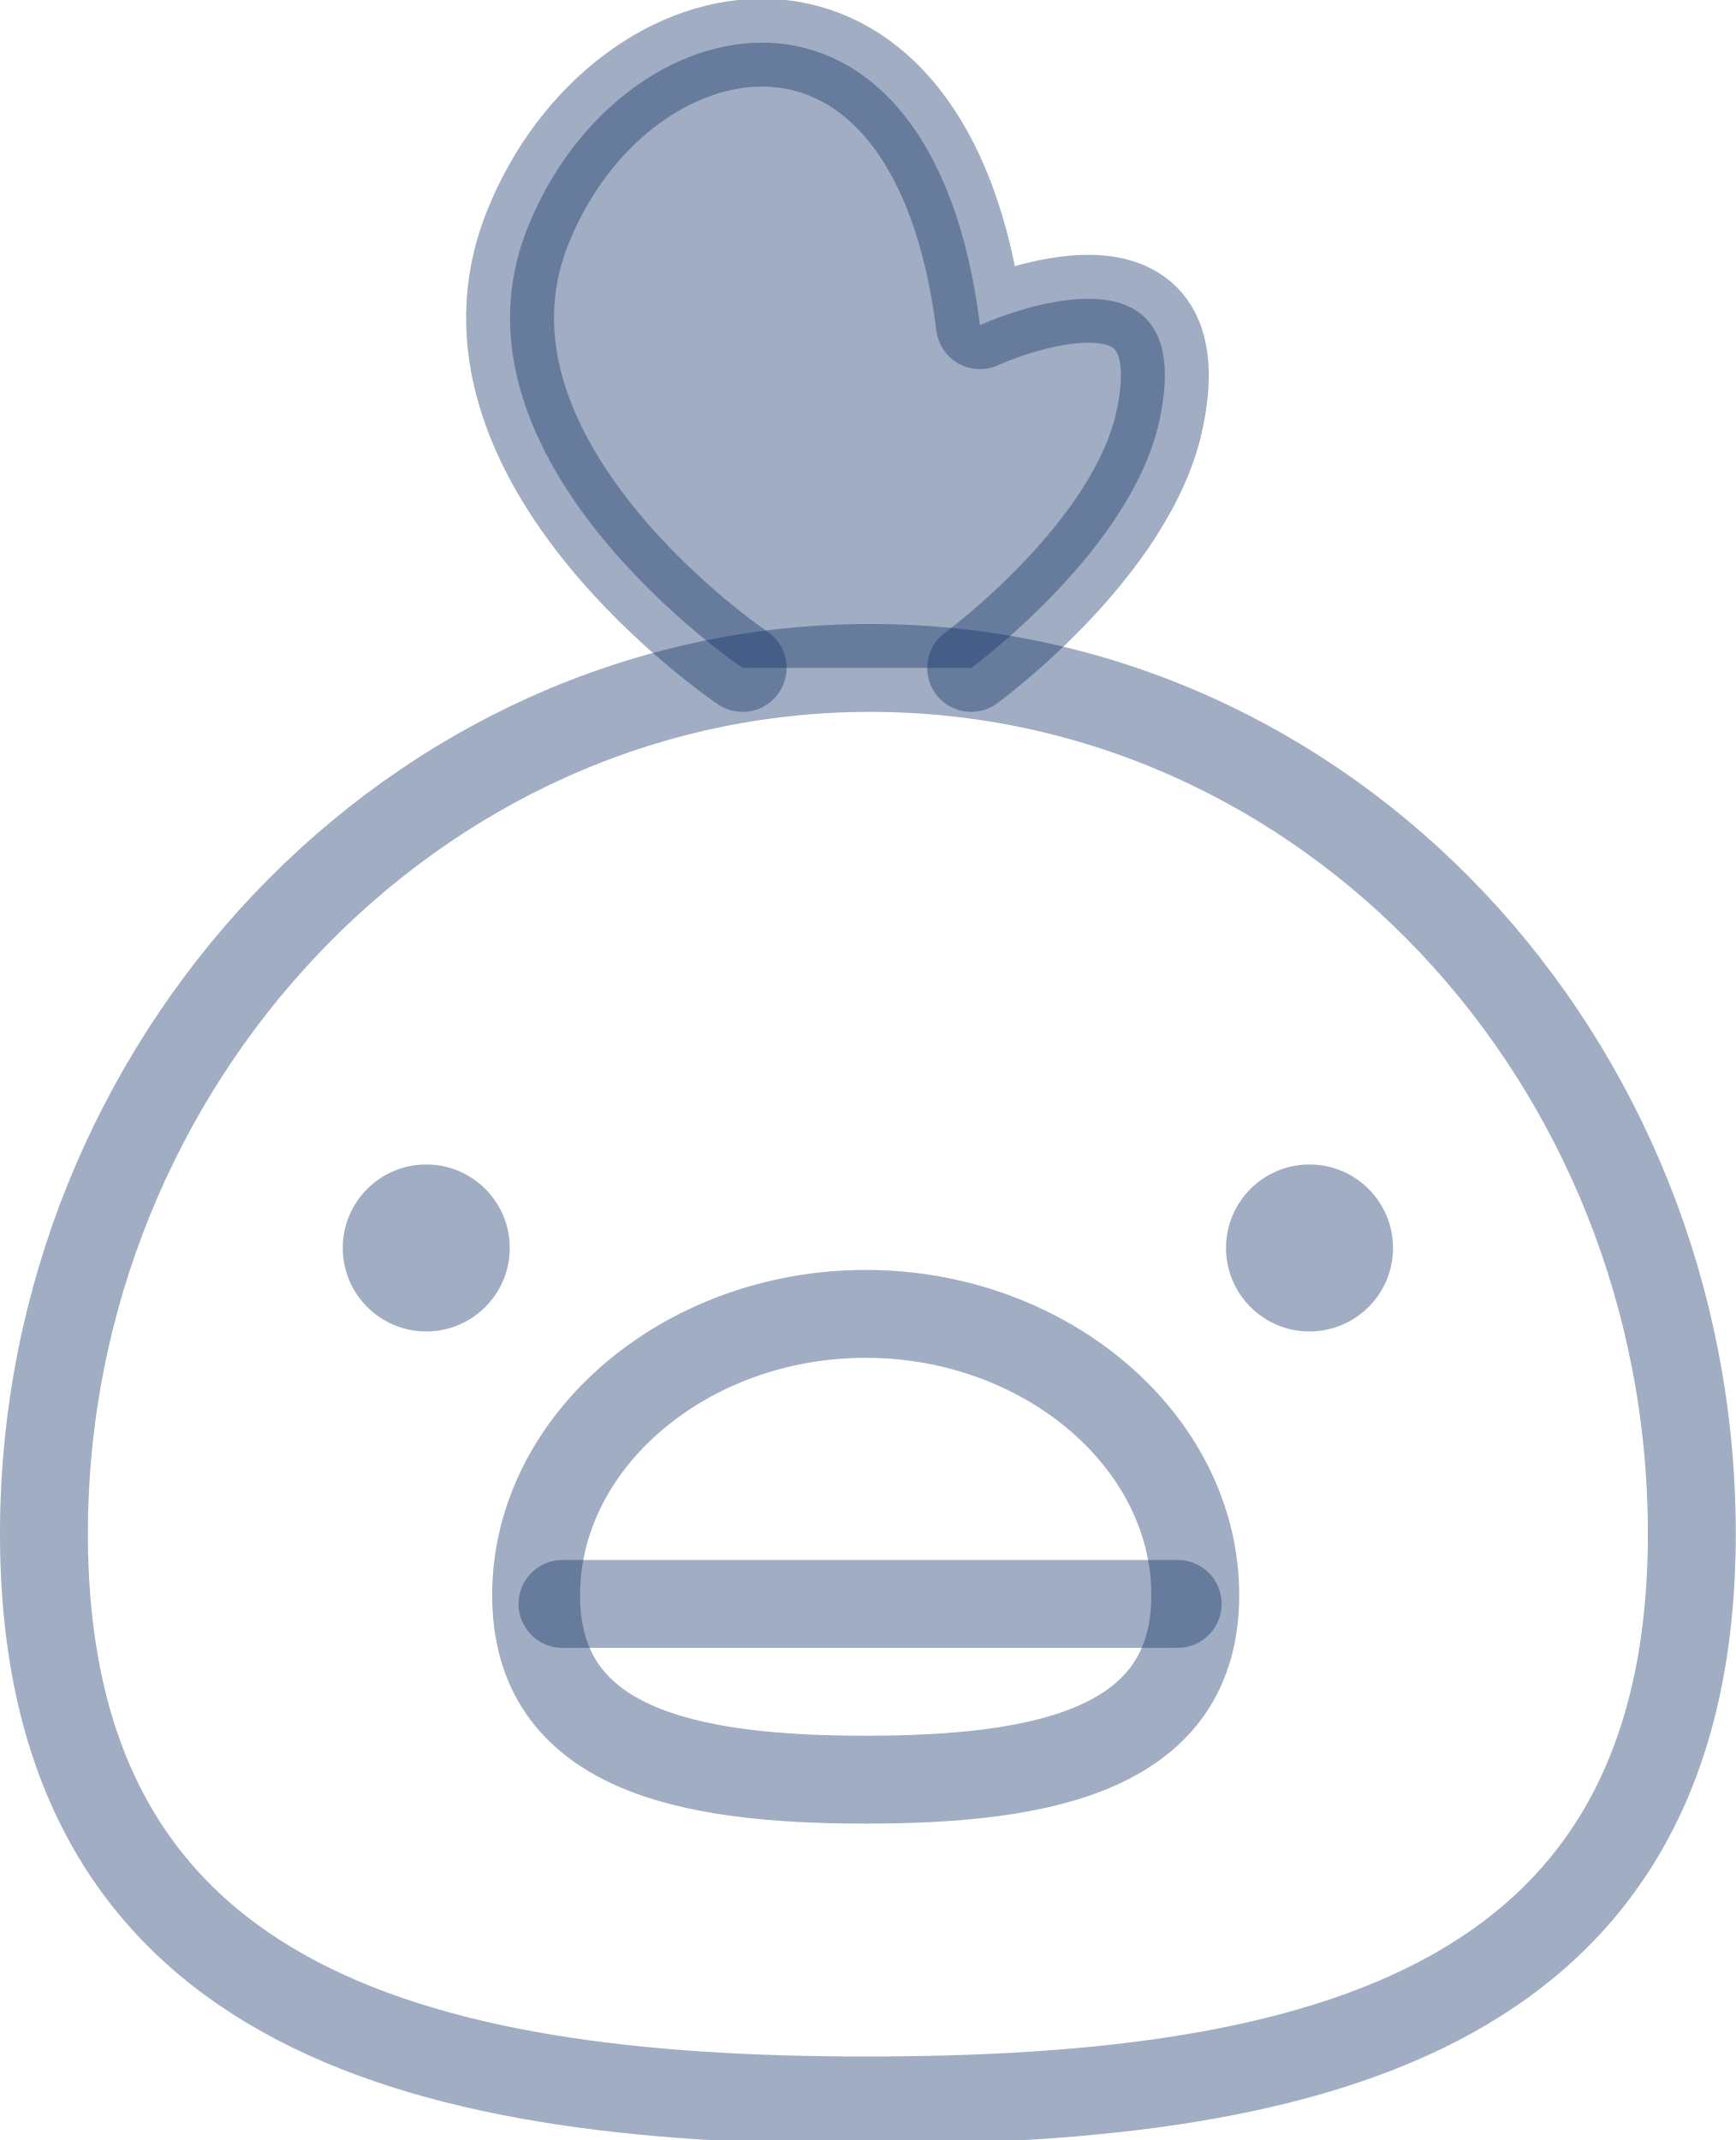
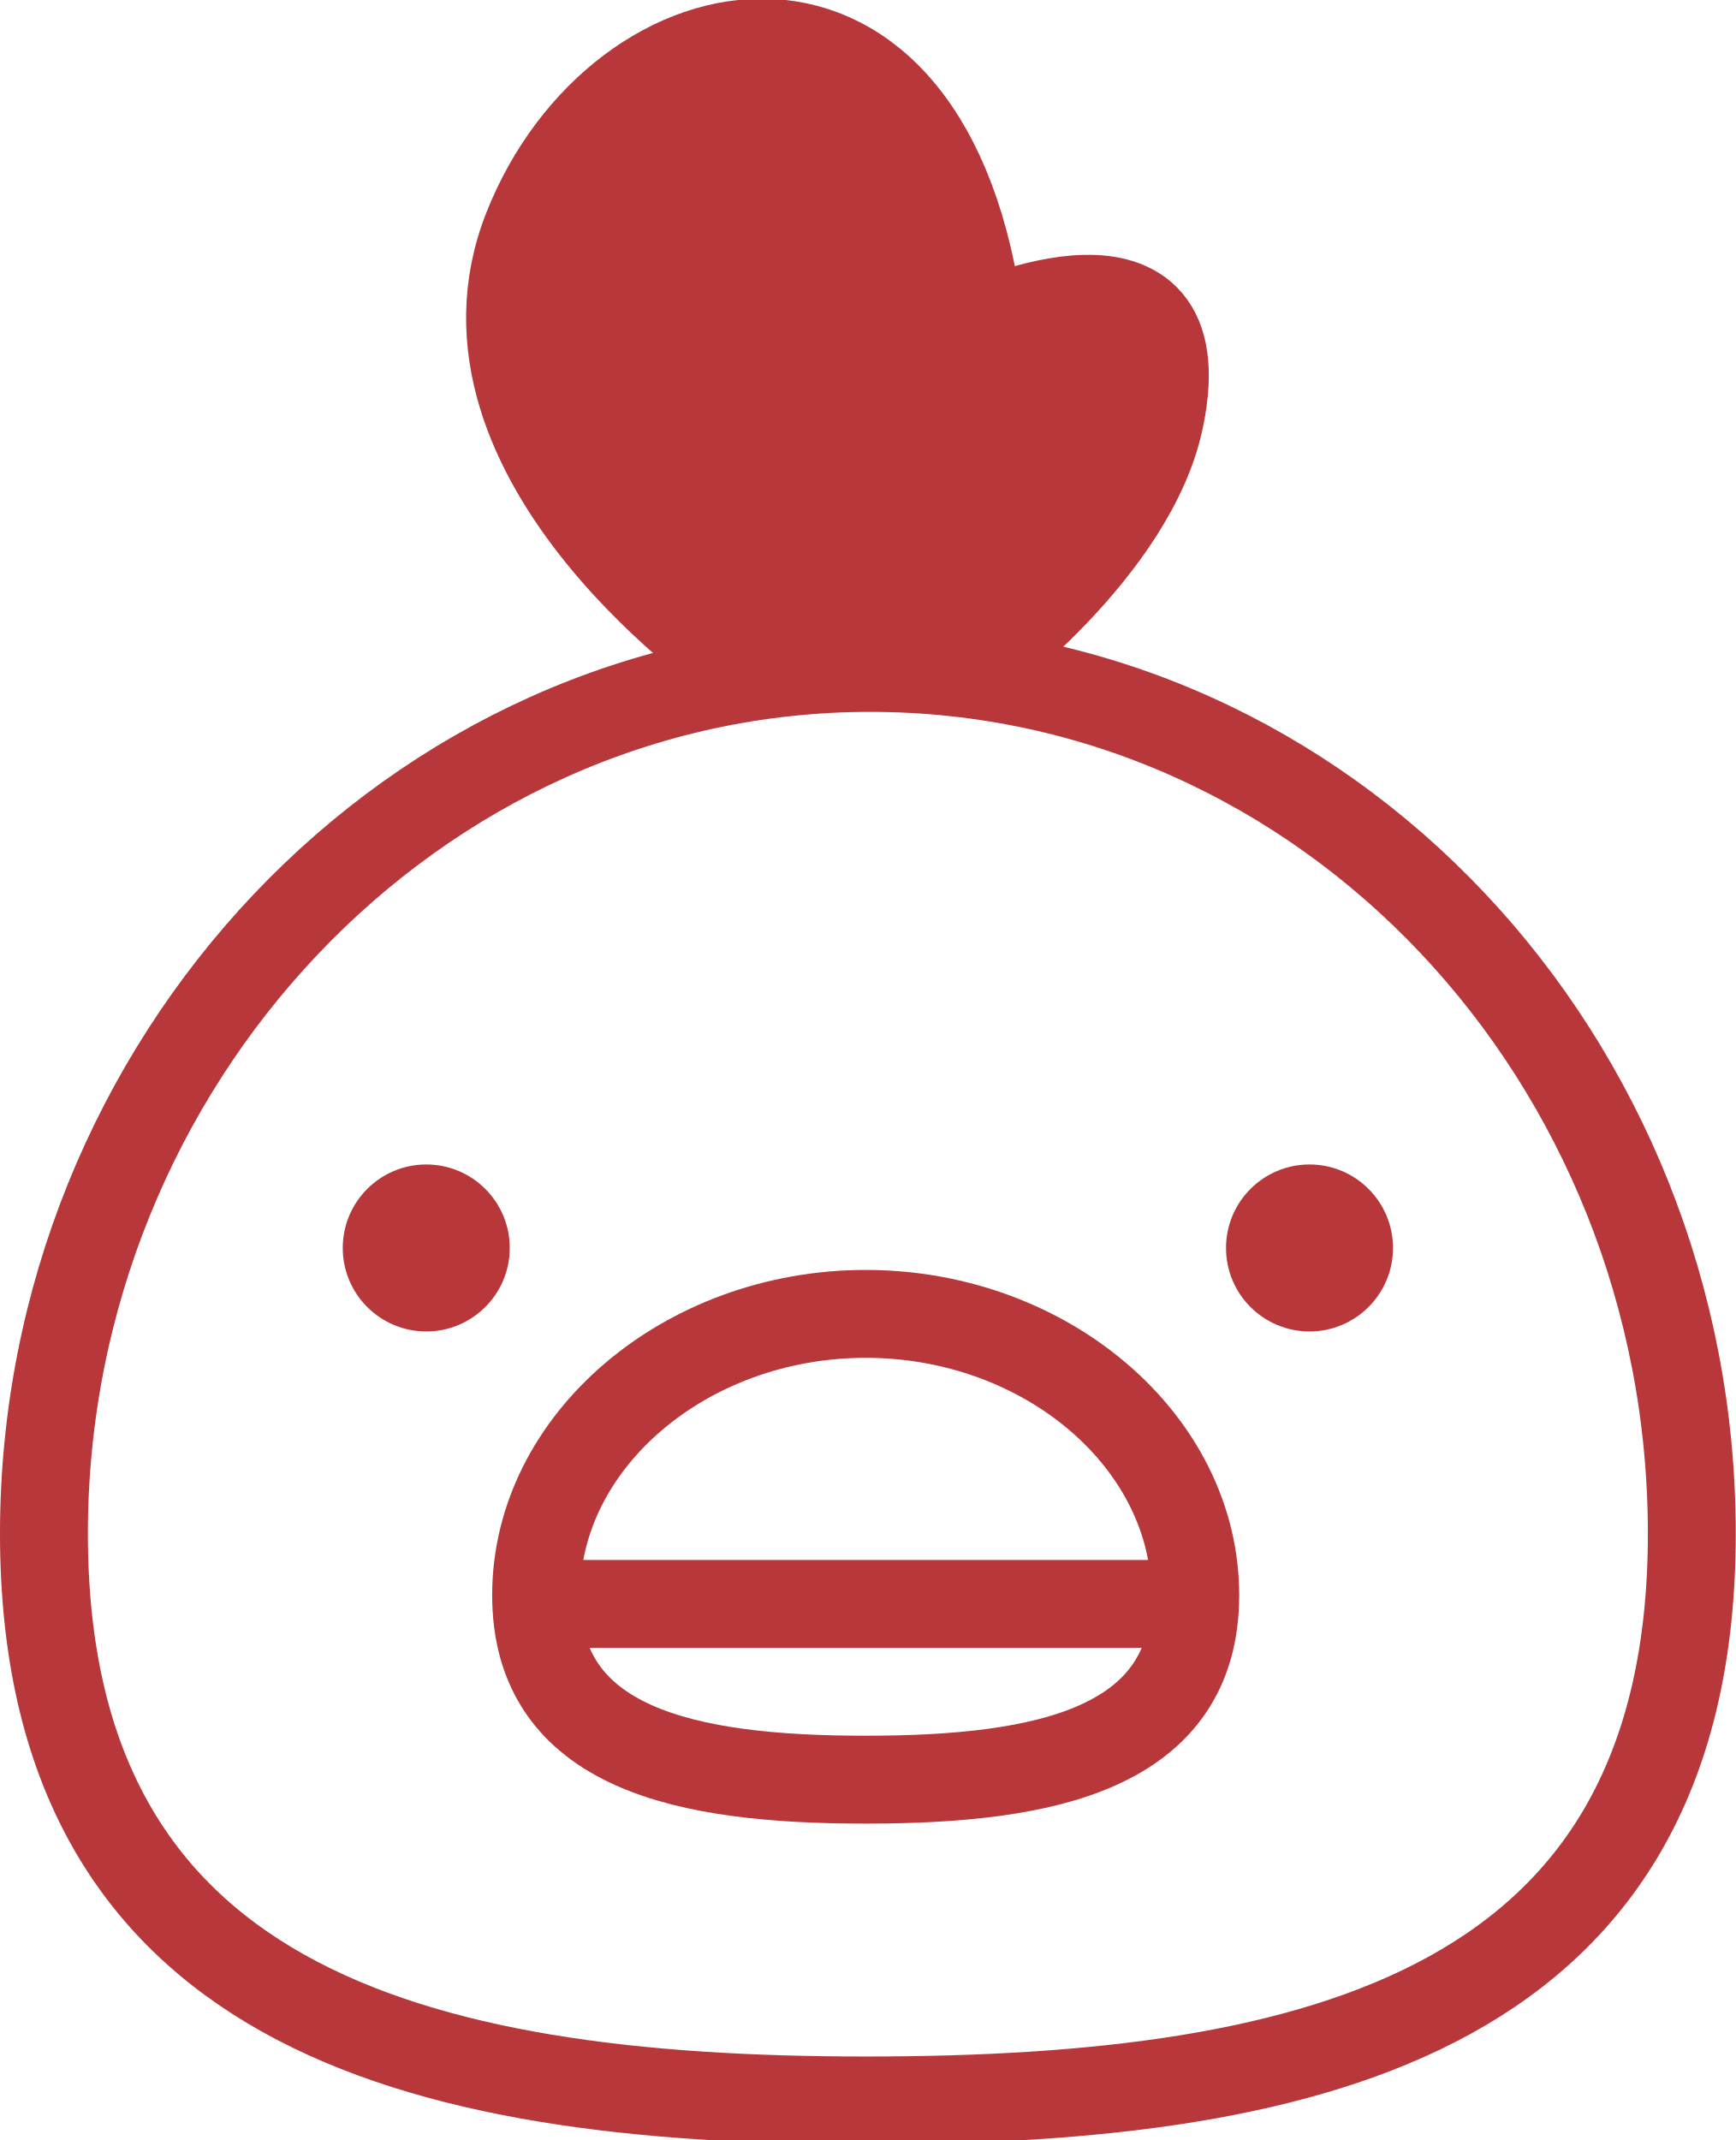
<svg xmlns="http://www.w3.org/2000/svg" version="1.1" x="0px" y="0px" width="39.5px" height="48.7px" viewBox="0 0 39.5 48.7" style="enable-background:new 0 0 39.5 48.7;" xml:space="preserve">
  <style type="text/css">
- 	.st0{fill:none;stroke:rgba(19, 51, 104, .4);stroke-width:2;stroke-linecap:round;stroke-linejoin:round;stroke-miterlimit:10;}
- 	.st1{fill:rgba(19, 51, 104, .4);}
- 	.st2{fill:rgba(19, 51, 104, .4);stroke:rgba(19, 51, 104, .4);stroke-width:2;stroke-linecap:round;stroke-linejoin:round;stroke-miterlimit:10;}
+ 	.st0{fill:none;stroke:#b7373a;stroke-width:2;stroke-linecap:round;stroke-linejoin:round;stroke-miterlimit:10;}
+ 	.st1{fill:#b7373a;}
+ 	.st2{fill:#b7373a;stroke:#b7373a;stroke-width:2;stroke-linecap:round;stroke-linejoin:round;stroke-miterlimit:10;}
</style>
  <defs>
</defs>
  <g>
    <path class="st0" d="M38.5,34.9c0,10.8-8.4,12.9-18.8,12.9S1,45.6,1,34.9s8.4-19.7,18.8-19.7S38.5,24.1,38.5,34.9z" />
    <g>
      <path class="st0" d="M27.2,36.3c0,3.5-3.4,4.2-7.5,4.2s-7.5-0.7-7.5-4.2s3.4-6.4,7.5-6.4S27.2,32.8,27.2,36.3z" />
      <line class="st0" x1="12.8" y1="36.5" x2="26.8" y2="36.5" />
    </g>
    <g>
      <circle class="st1" cx="9.7" cy="28.4" r="1.9" />
      <circle class="st1" cx="29.8" cy="28.4" r="1.9" />
    </g>
    <path class="st2" d="M16.9,15.2c0,0-7-4.7-4.9-10s9.2-6.7,10.3,2.2c0,0,5-2.3,4.1,2.1c-0.6,3-4.3,5.7-4.3,5.7" />
  </g>
</svg>
